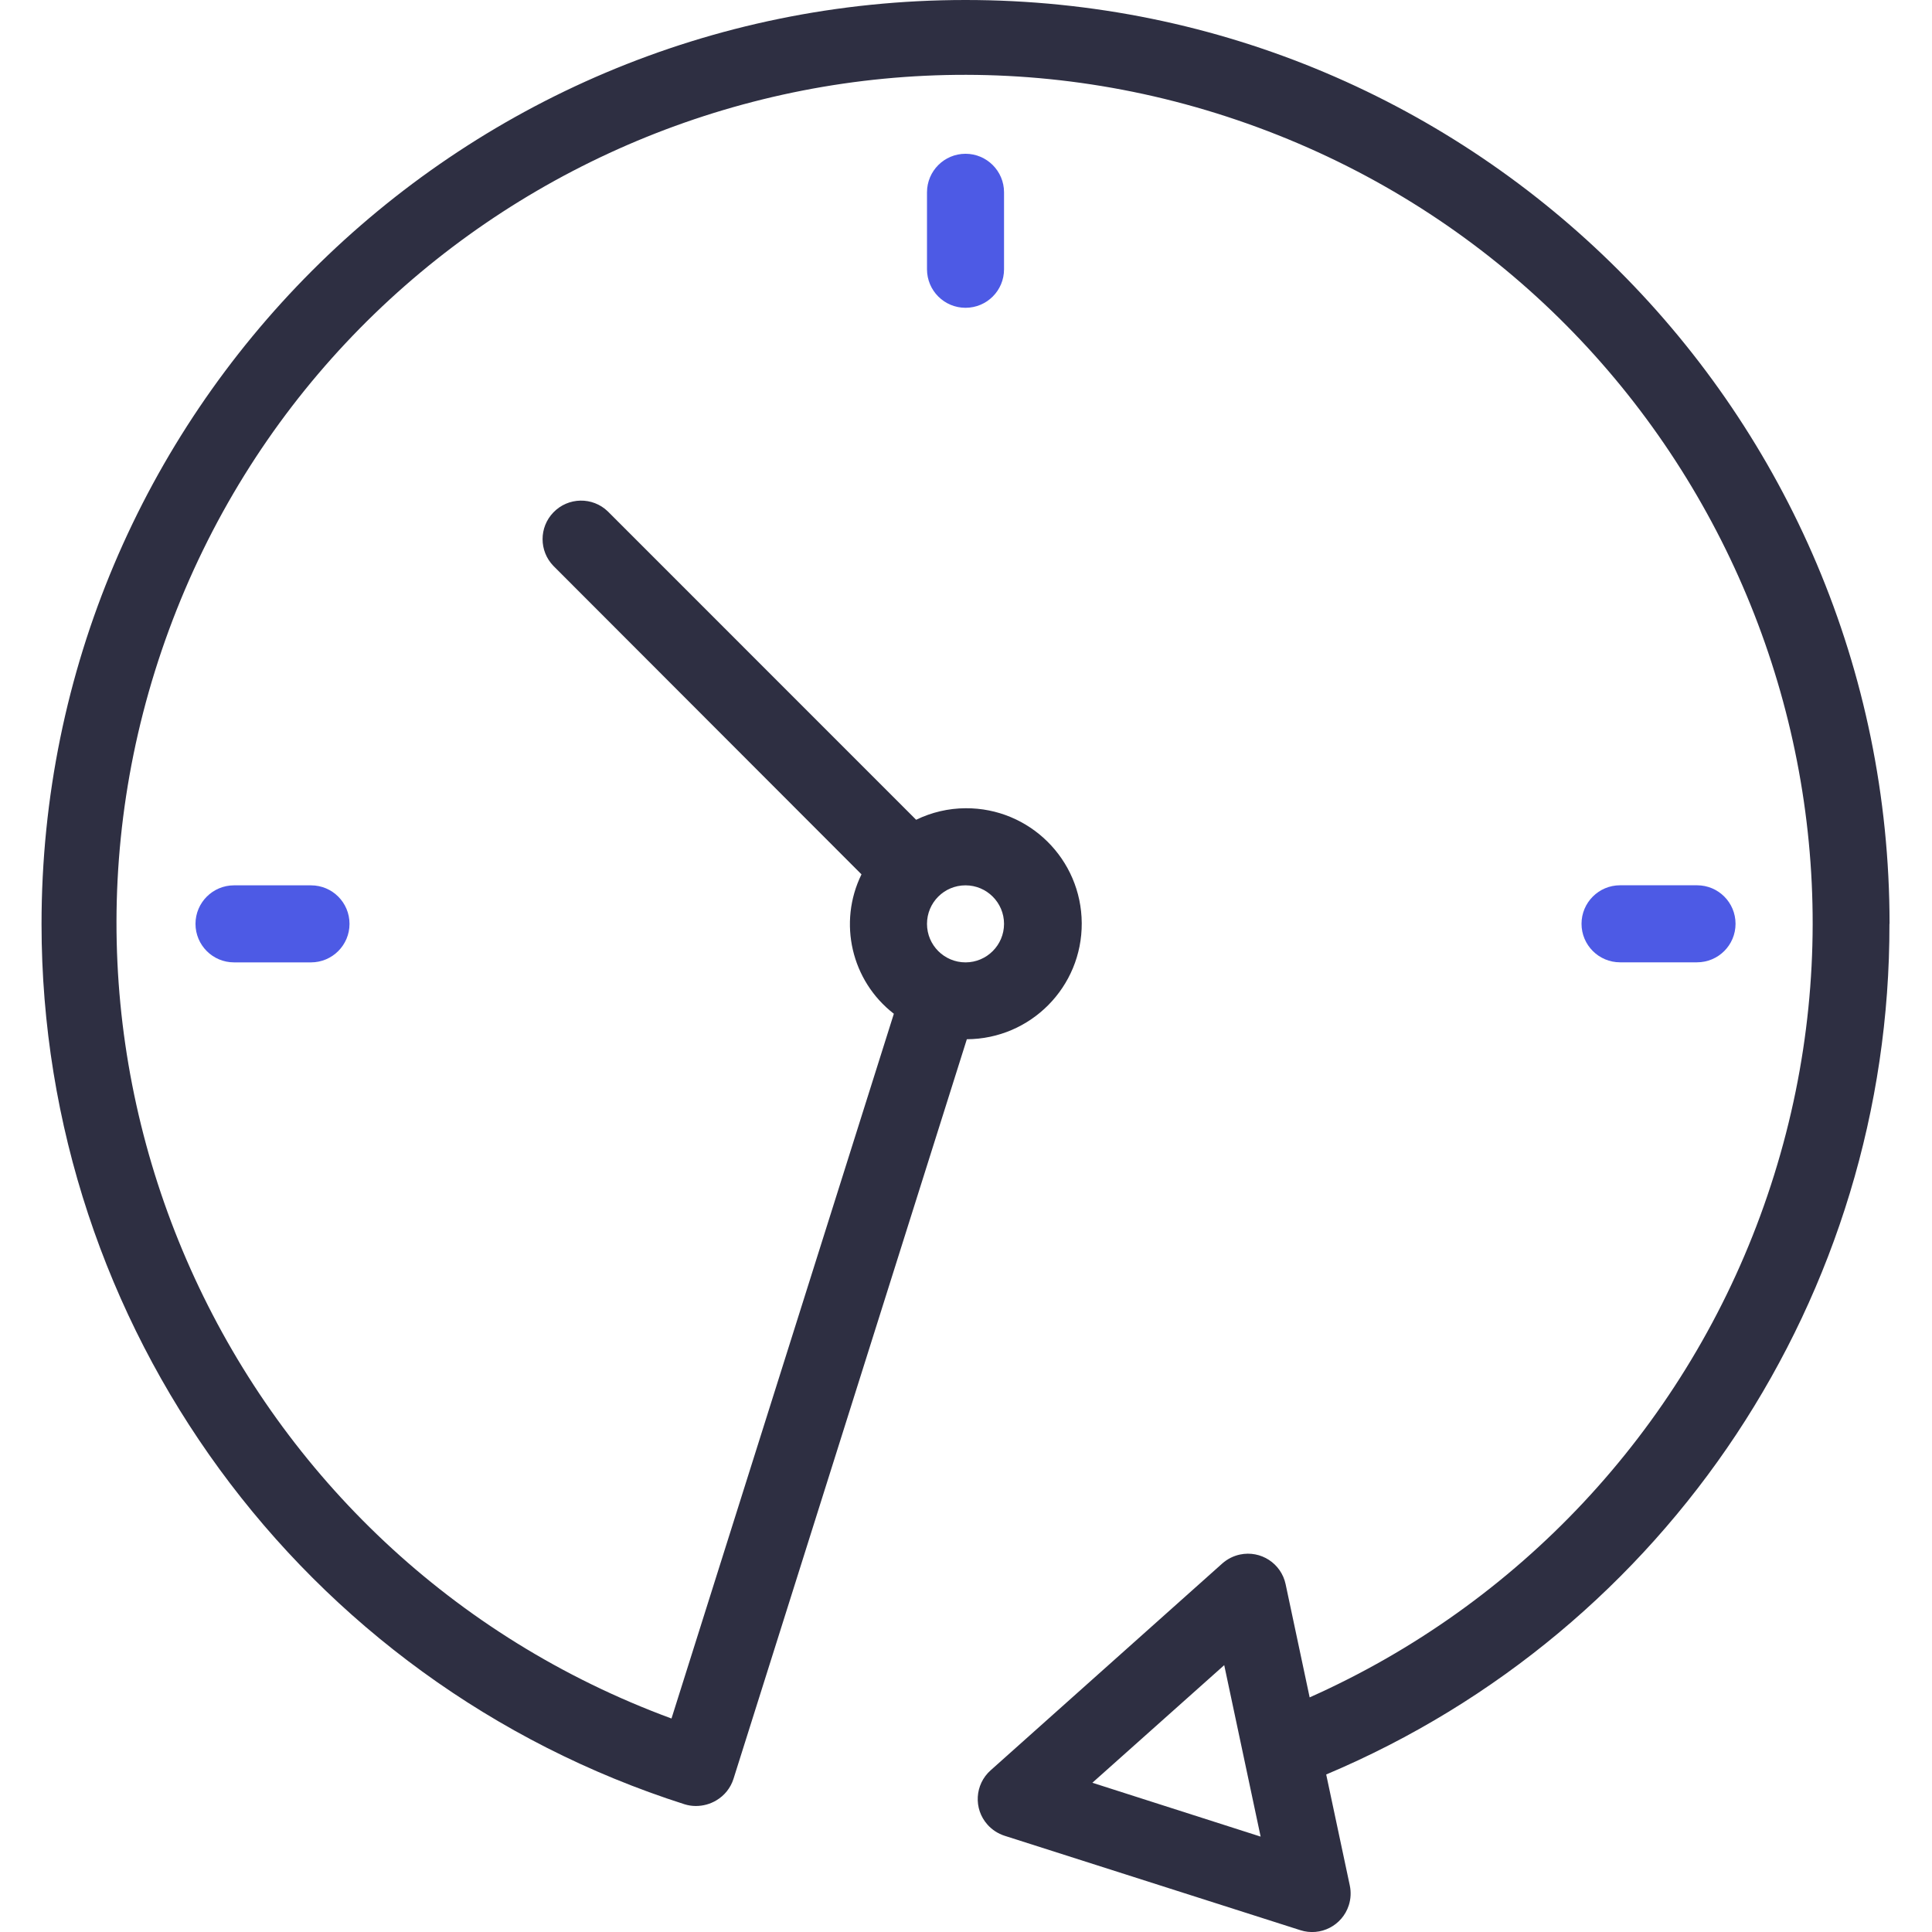
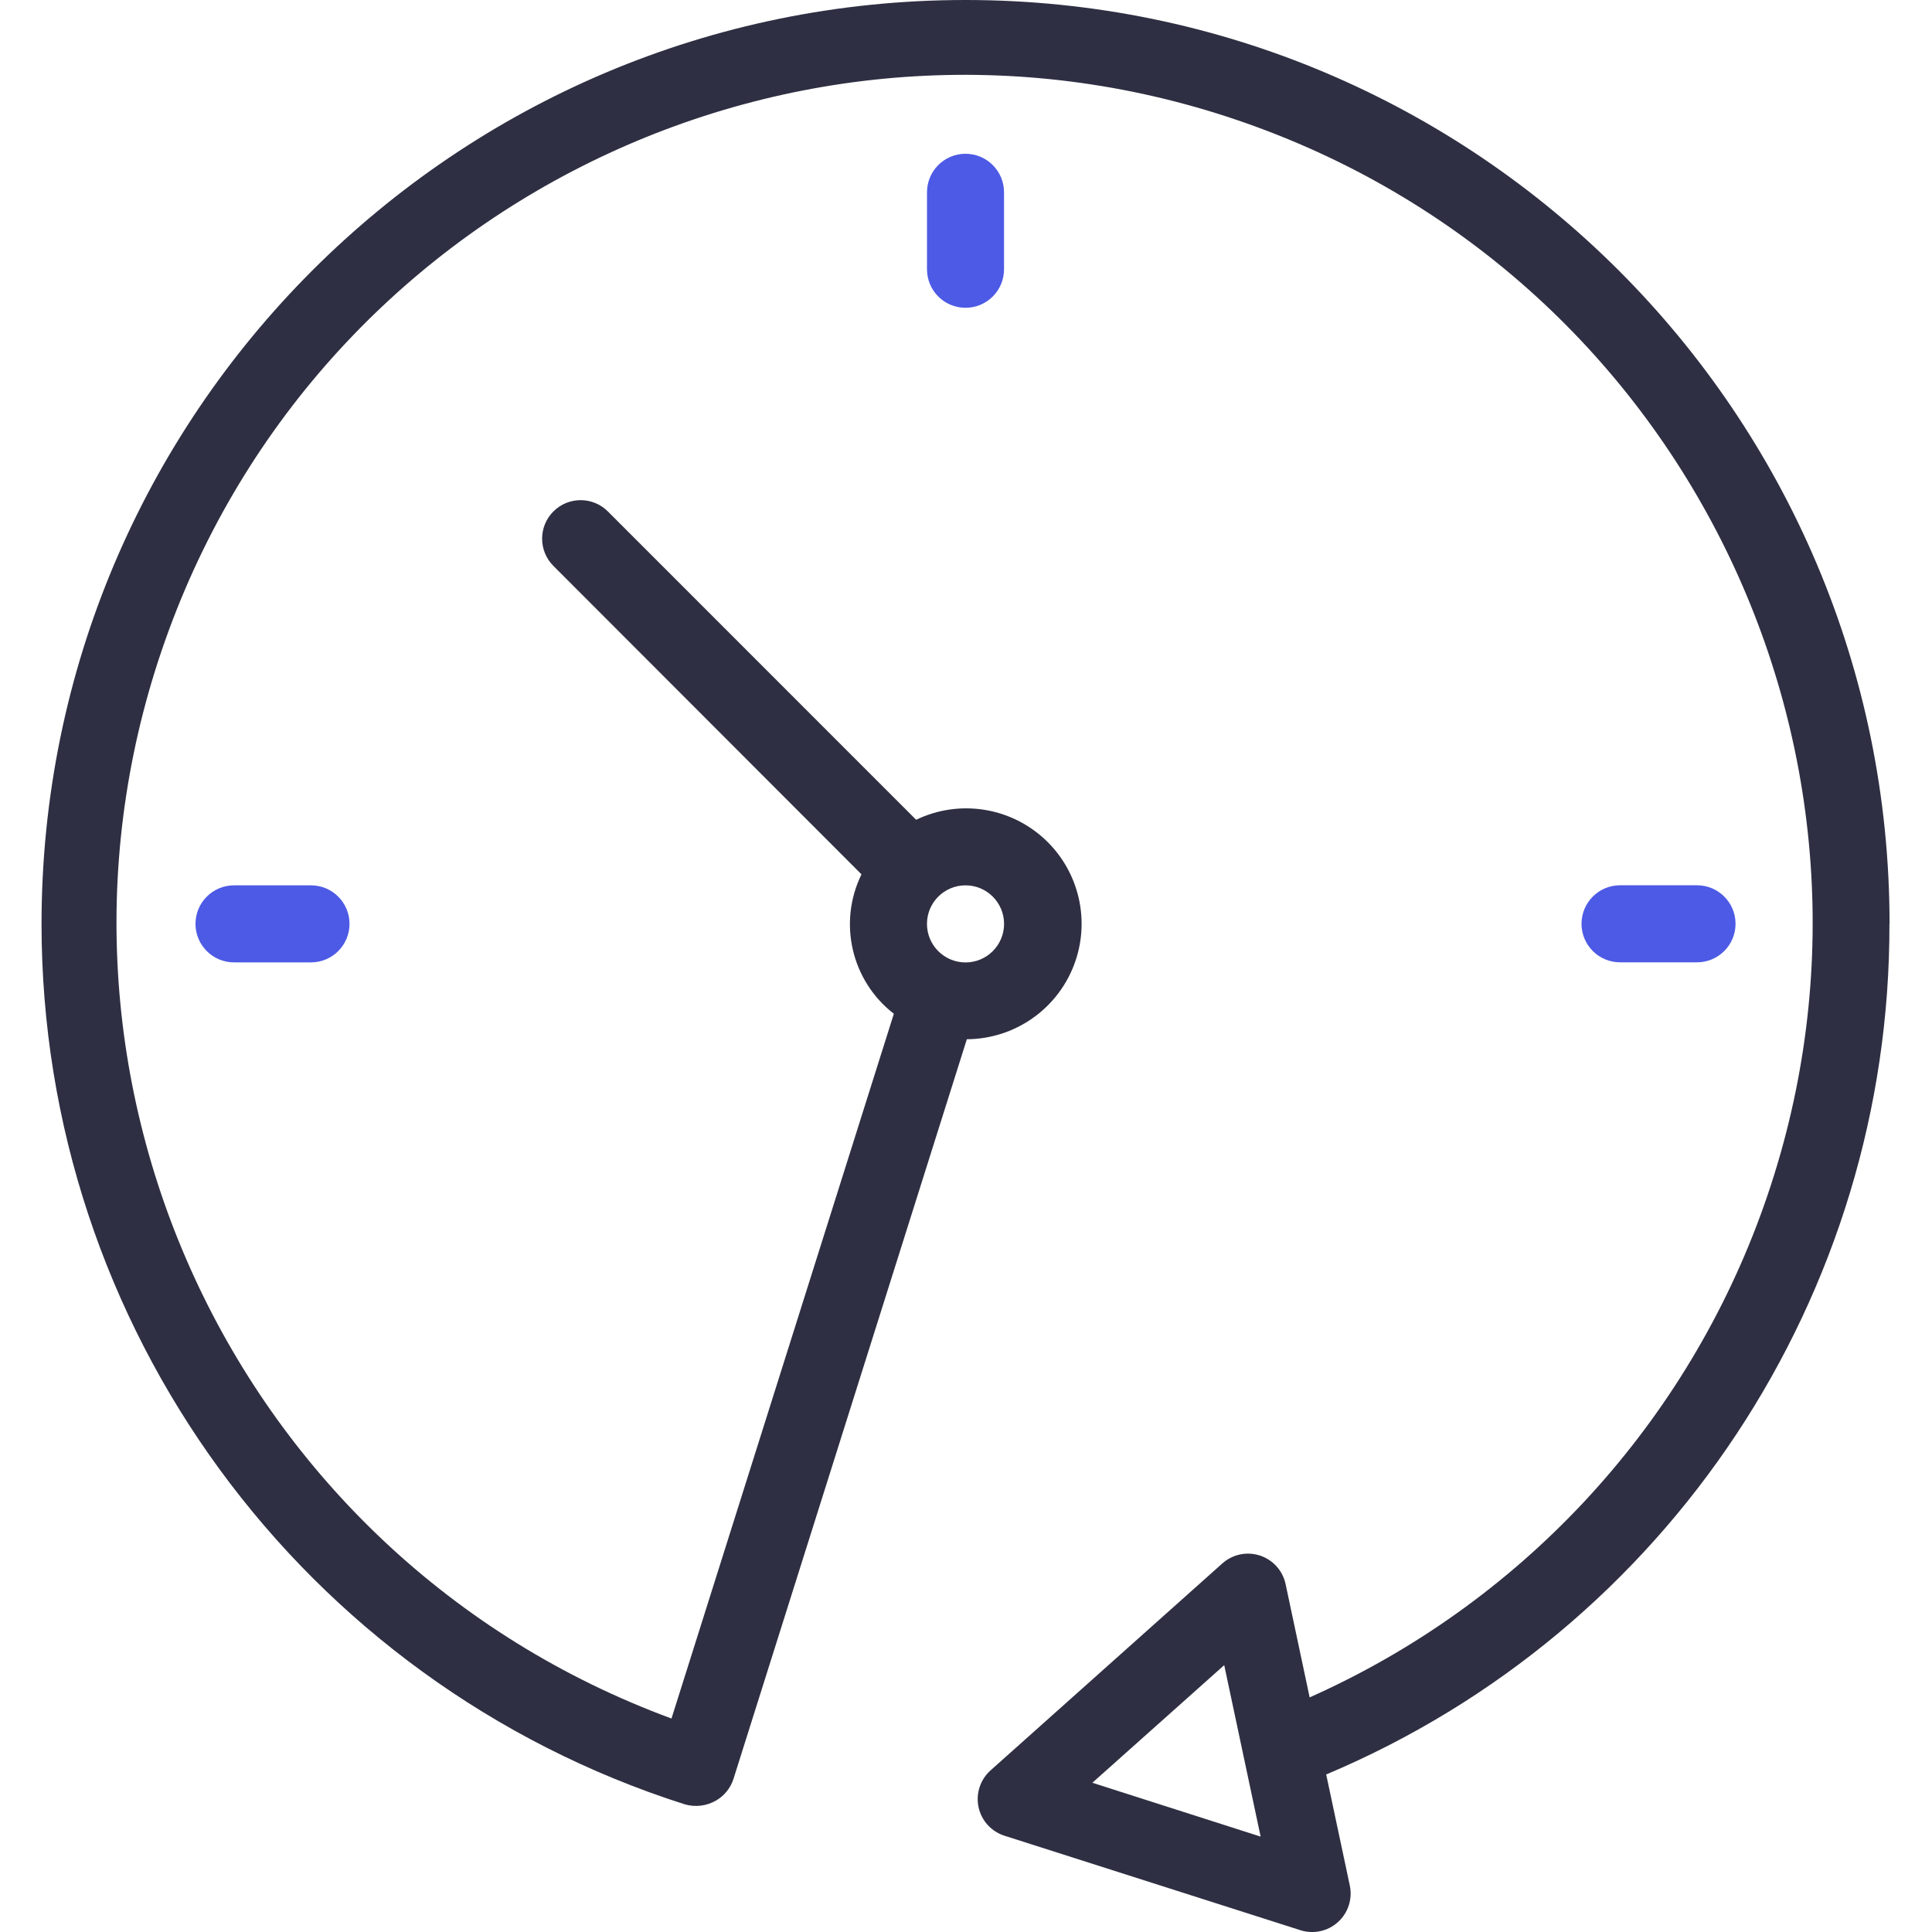
- <svg xmlns="http://www.w3.org/2000/svg" version="1.1" width="32" height="32" viewBox="0 0 32 32">
-   <path fill="#2e2f42" d="M31.297 15.301c-0.002-8.452-6.855-15.303-15.308-15.301s-15.303 6.855-15.301 15.308c0.001 6.658 4.307 12.551 10.649 14.576 0.061 0.019 0.124 0.029 0.187 0.029 0.121 0 0.239-0.032 0.342-0.094 0.135-0.080 0.236-0.207 0.283-0.356l3.865-12.25c1.057-0.005 1.909-0.866 1.903-1.923s-0.866-1.909-1.923-1.903c-0.284 0.001-0.565 0.067-0.82 0.191l-5.106-5.107c-0.253-0.245-0.657-0.238-0.902 0.016-0.239 0.247-0.239 0.639 0 0.886l5.103 5.109c-0.392 0.799-0.168 1.764 0.536 2.309l-3.683 11.673c-7.278-2.681-11.004-10.754-8.323-18.032s10.754-11.004 18.032-8.323c7.278 2.681 11.004 10.754 8.323 18.032-1.31 3.556-4.001 6.431-7.462 7.973l-0.398-1.874c-0.073-0.345-0.411-0.565-0.756-0.492-0.109 0.023-0.209 0.074-0.293 0.148l-3.837 3.426c-0.263 0.234-0.287 0.637-0.052 0.9 0.076 0.085 0.174 0.149 0.283 0.184l4.899 1.564c0.335 0.108 0.694-0.077 0.802-0.412 0.034-0.106 0.040-0.219 0.017-0.328l-0.391-1.839c5.664-2.388 9.342-7.942 9.329-14.089zM15.992 14.664c0.352 0 0.638 0.286 0.638 0.638s-0.286 0.638-0.638 0.638c-0.352 0-0.638-0.285-0.638-0.638s0.285-0.638 0.638-0.638zM18.093 29.528l2.184-1.948 0.603 2.84-2.787-0.892z" />
-   <path fill="#4d5ae5" d="M15.354 3.185v1.275c0 0.352 0.285 0.638 0.638 0.638s0.638-0.285 0.638-0.638v-1.275c0-0.352-0.286-0.638-0.638-0.638s-0.638 0.286-0.638 0.638z" />
-   <path fill="#4d5ae5" d="M3.876 14.664c-0.352 0-0.638 0.286-0.638 0.638s0.285 0.638 0.638 0.638h1.275c0.352 0 0.638-0.285 0.638-0.638s-0.285-0.638-0.638-0.638h-1.275z" />
-   <path fill="#4d5ae5" d="M28.108 15.939c0.352 0 0.638-0.285 0.638-0.638s-0.285-0.638-0.638-0.638h-1.275c-0.352 0-0.638 0.286-0.638 0.638s0.286 0.638 0.638 0.638h1.275z" />
+ <svg xmlns="http://www.w3.org/2000/svg" width="32" height="32">
+   <path fill="#2e2f42" d="M31.297 15.301C31.295 6.849 24.442-.002 15.989 0S.686 6.855.688 15.308a15.304 15.304 0 0 0 10.649 14.576.662.662 0 0 0 .529-.065.637.637 0 0 0 .283-.356l3.865-12.25a1.912 1.912 0 1 0-.84-3.635l-5.106-5.107a.637.637 0 0 0-.902.902l5.103 5.109a1.876 1.876 0 0 0 .536 2.309l-3.683 11.673C3.844 25.783.118 17.71 2.799 10.432S13.553-.572 20.831 2.109c7.278 2.681 11.004 10.754 8.323 18.032a14.042 14.042 0 0 1-7.462 7.973l-.398-1.874a.637.637 0 0 0-1.049-.344l-3.837 3.426a.637.637 0 0 0 .231 1.084l4.899 1.564a.638.638 0 0 0 .819-.74l-.391-1.839a15.255 15.255 0 0 0 9.329-14.089zm-15.305-.637a.638.638 0 1 1 0 1.277.638.638 0 0 1 0-1.277zm2.101 14.864 2.184-1.948.603 2.84-2.787-.892z" />
+   <path fill="#4d5ae5" d="M15.354 3.185V4.46a.638.638 0 1 0 1.276 0V3.185a.638.638 0 0 0-1.276 0zM3.876 14.664a.638.638 0 0 0 0 1.276h1.275a.638.638 0 1 0 0-1.276H3.876zM28.108 15.939a.638.638 0 1 0 0-1.276h-1.275a.638.638 0 0 0 0 1.276h1.275z" />
</svg>
